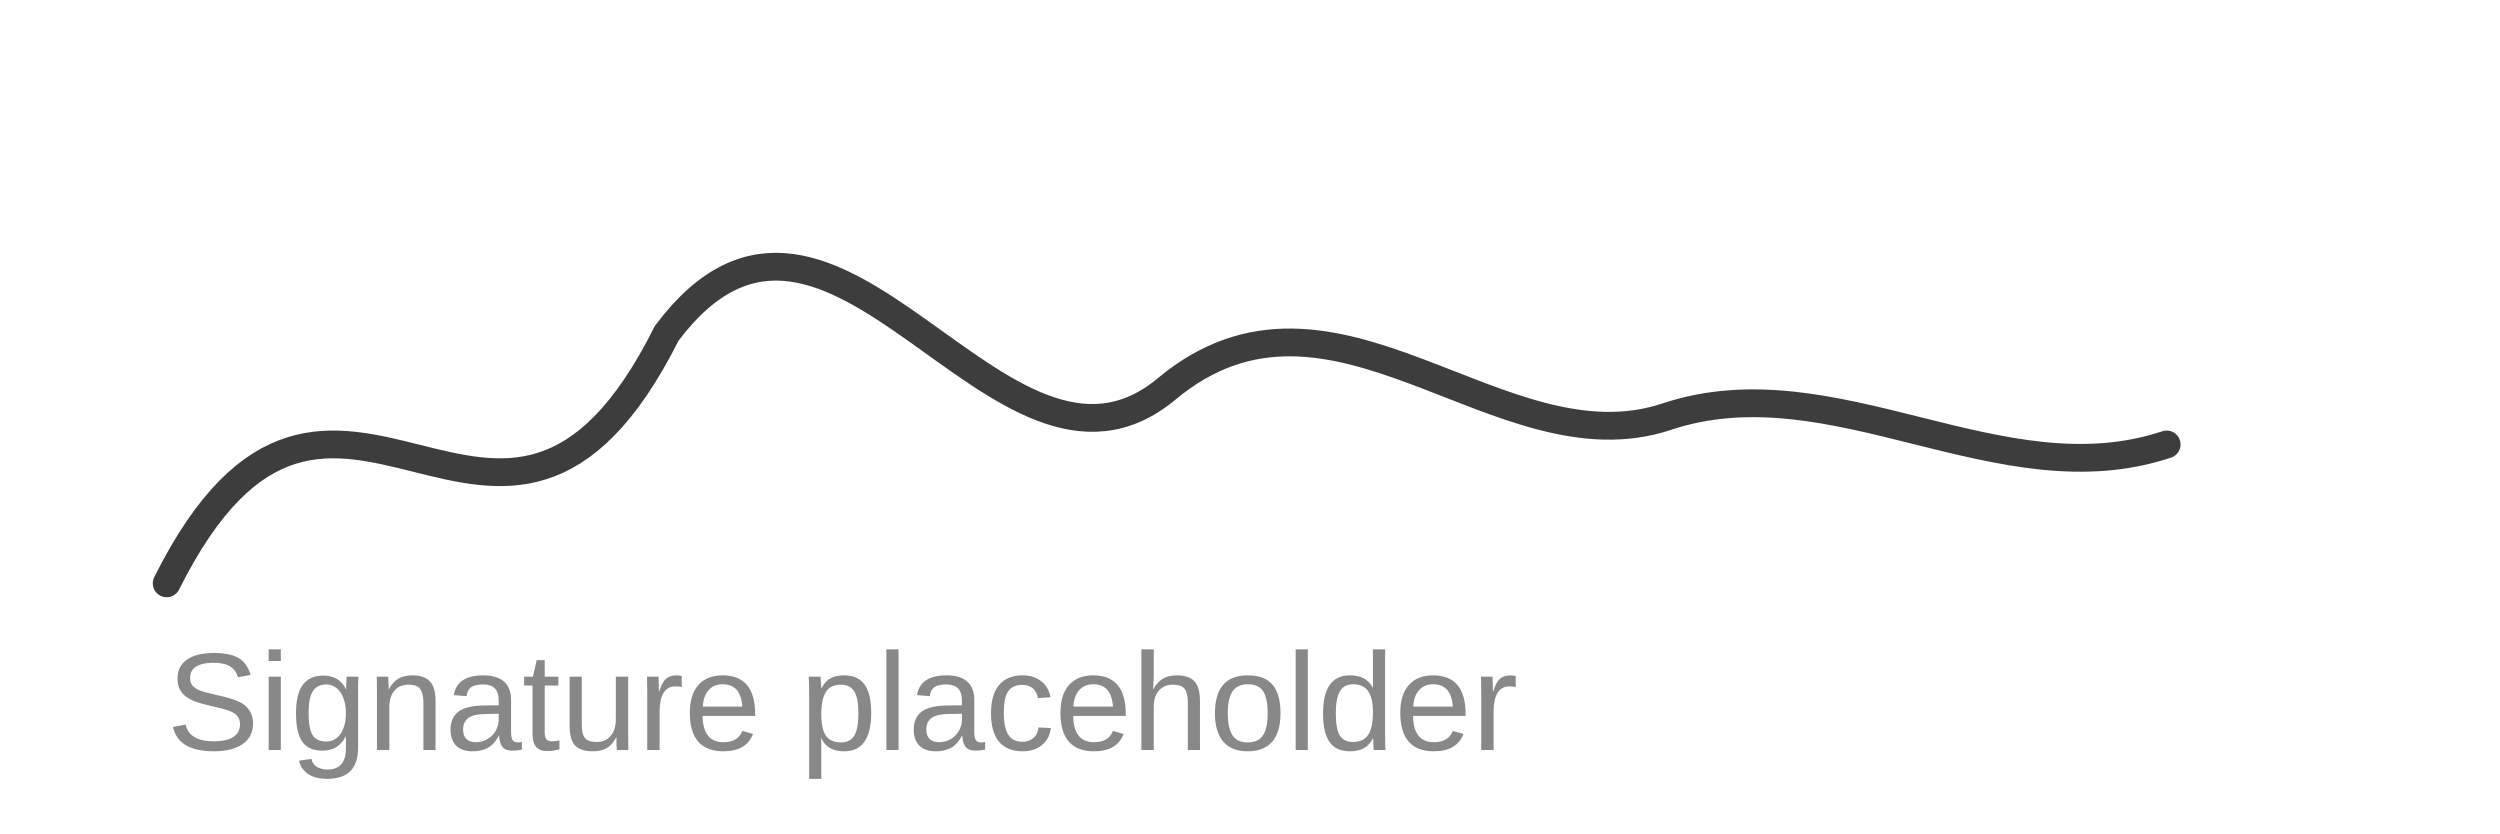
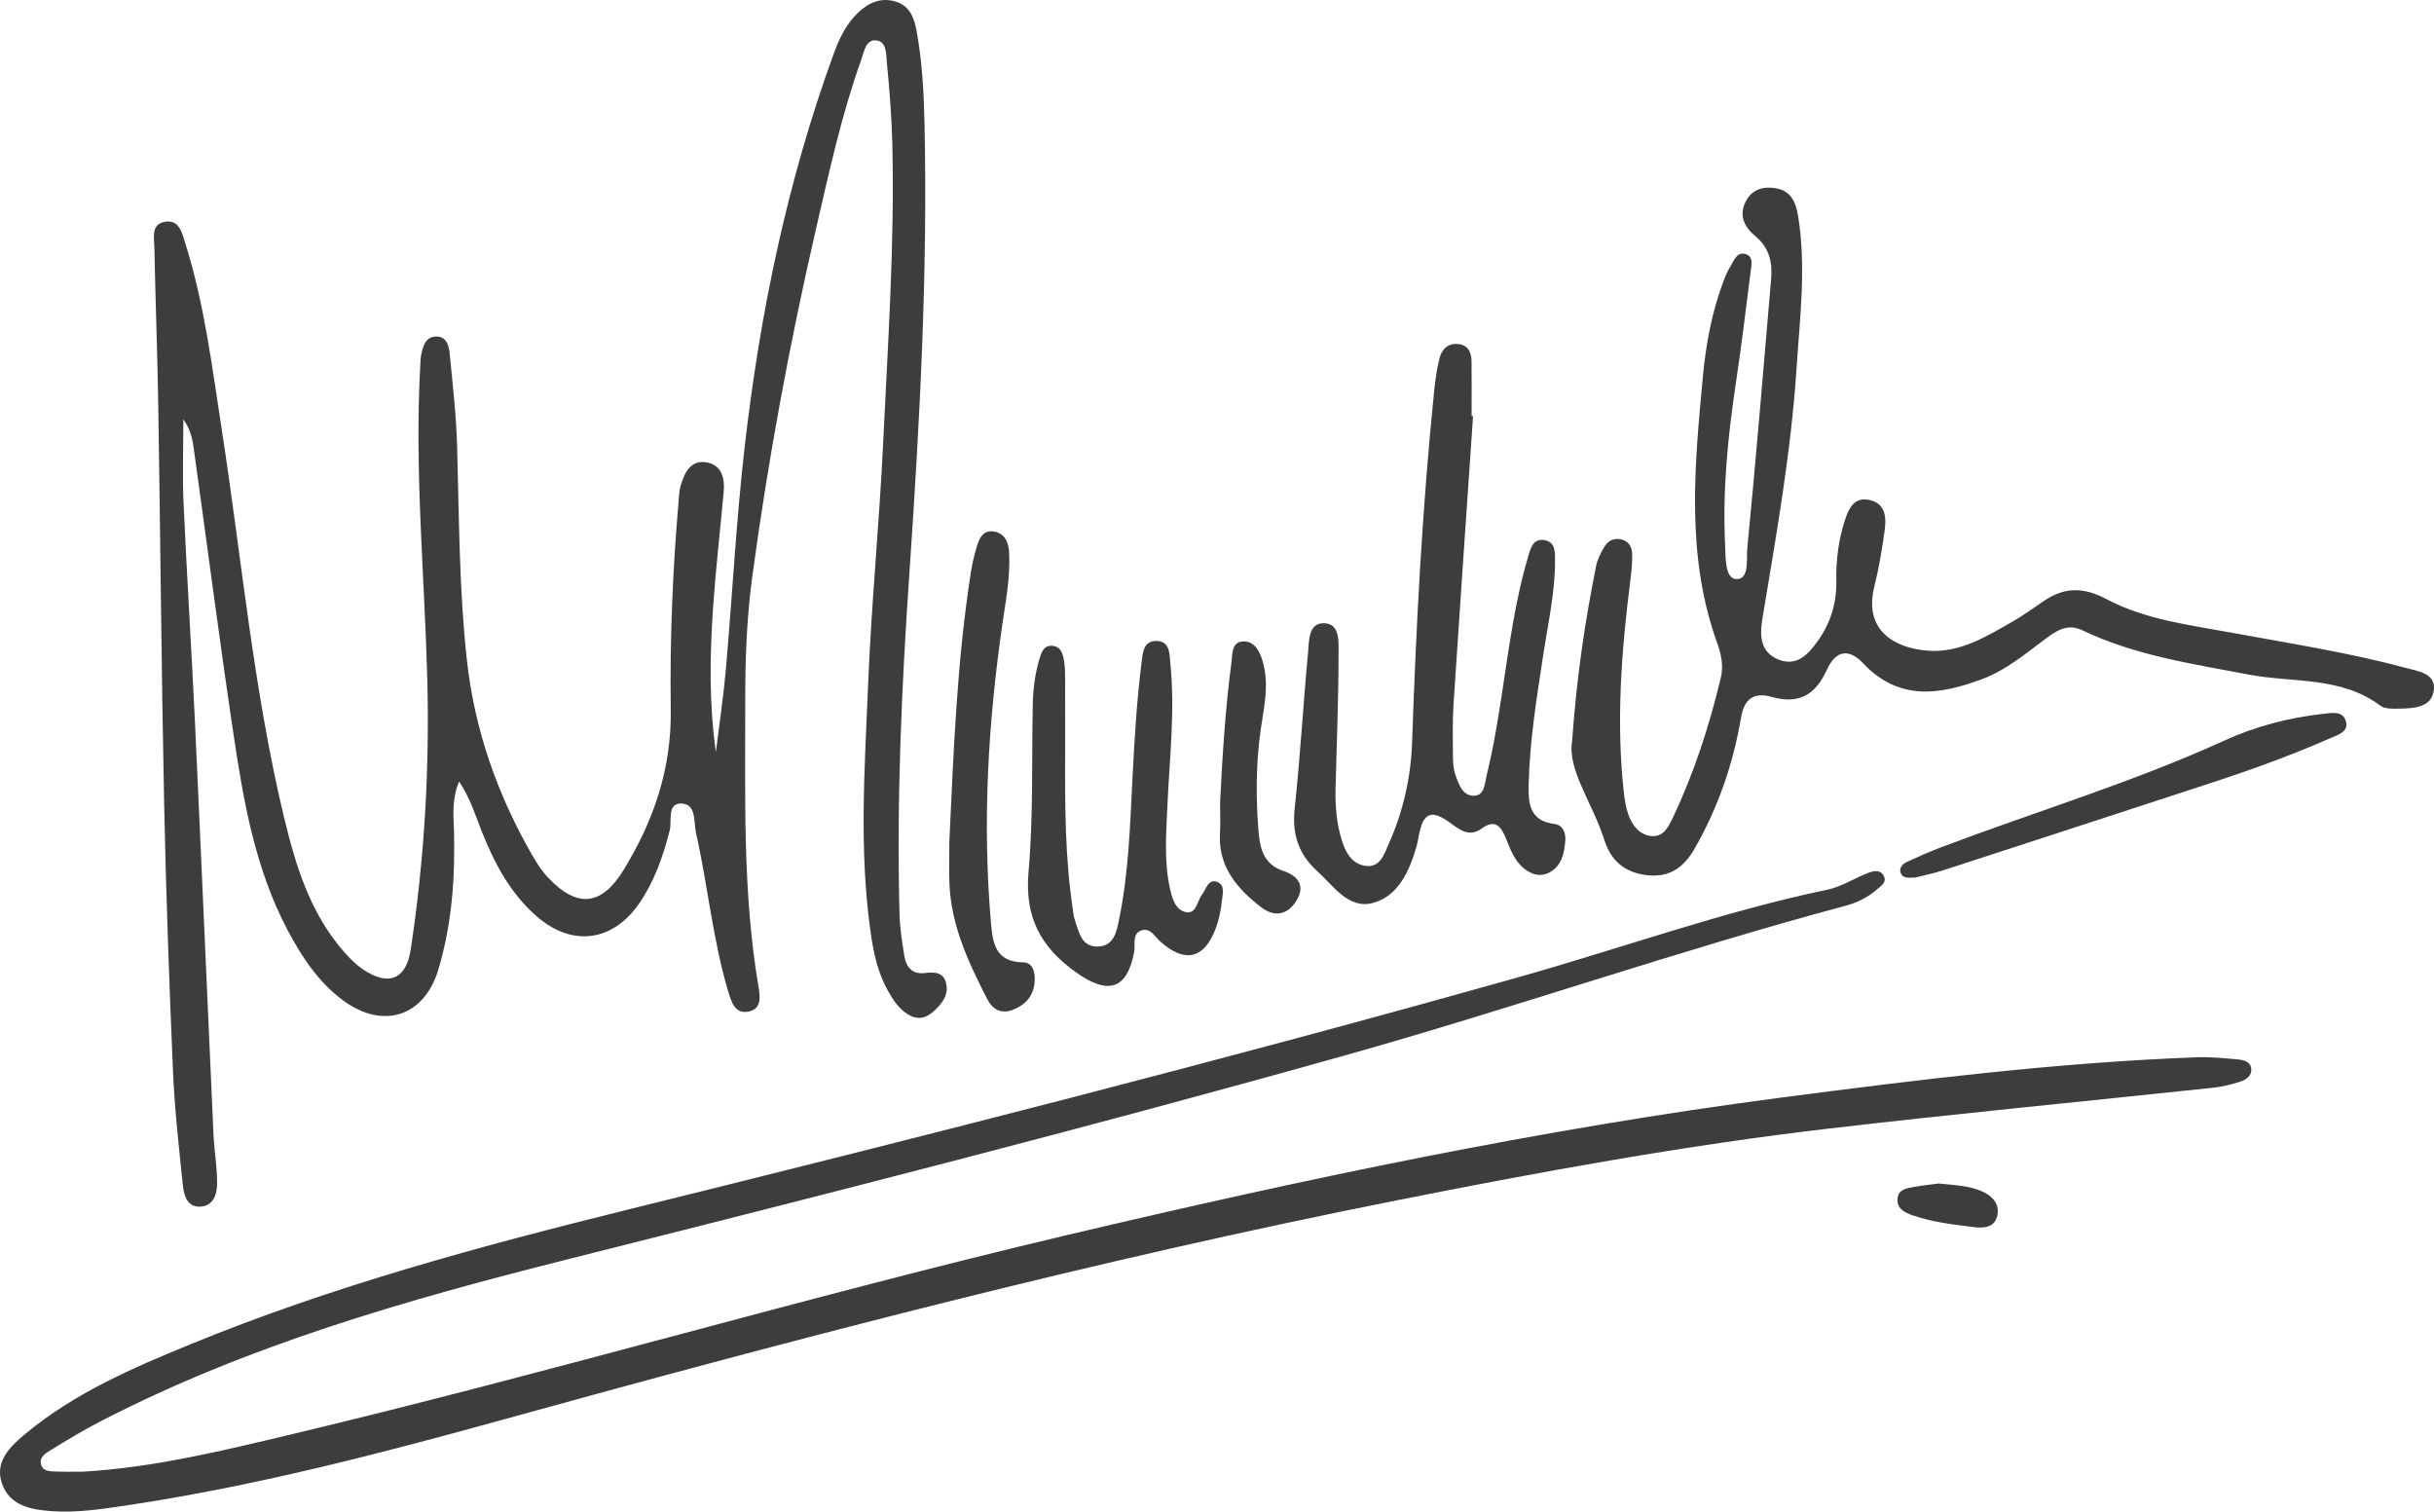
- <svg xmlns="http://www.w3.org/2000/svg" viewBox="0 0 180 60" fill="none" aria-hidden="true">
-   <path d="M12 42 C24 18, 36 48, 48 24 C60 8, 72 38, 84 28 C96 18, 108 34, 120 30 C132 26, 144 36, 156 32" stroke="#3d3d3d" stroke-width="2" fill="none" stroke-linecap="round" />
-   <text x="12" y="54" fill="#888" font-size="10" font-family="Arial, sans-serif">Signature placeholder</text>
+ <svg xmlns="http://www.w3.org/2000/svg" viewBox="85.539 256.955 927.538 576.034" aria-hidden="true">
+   <g>
+     <path fill="#3d3d3d" d="M358.33 543.6c1.29-10.53 2.89-21.03 3.82-31.59 2.47-28.13 3.92-56.36 7.12-84.4 5.87-51.31 16.28-101.7 34.05-150.37 2.11-5.77 4.77-11.27 9.31-15.56 4.06-3.84 8.88-5.87 14.46-4.05 5.14 1.67 6.83 6.14 7.71 10.96 2.11 11.47 2.77 23.11 3.03 34.72 1.31 57.65-1.84 115.14-5.78 172.65-2.96 43.09-4.87 86.3-3.72 129.55.14 5.24.98 10.48 1.83 15.67.7 4.27 2.92 7.19 7.9 6.57 3.5-.43 7.01-.38 8.01 3.86 1.09 4.64-1.64 7.92-4.82 10.81-3.02 2.74-6.34 3.27-9.88 1-3.38-2.16-5.5-5.43-7.42-8.82-3.89-6.88-5.51-14.47-6.61-22.17-4.56-31.75-2.23-63.61-.95-95.39 1.23-30.42 4.25-60.77 5.69-91.18 1.8-37.9 4.4-75.79 3.51-113.76-.25-10.51-1.08-21.02-2.11-31.48-.3-3 0-7.79-3.95-8.27-4.05-.5-4.67 4.24-5.71 7.13-7.5 20.91-12.22 42.59-17.2 64.17-10.15 44.01-18.39 88.38-24.42 133.15-2.11 15.67-2.7 31.44-2.67 47.25.06 36.27-1.07 72.59 5 108.6.62 3.67 1.47 8.68-3.59 9.77-5.46 1.18-6.8-3.99-7.94-7.81-5.89-19.7-7.71-40.23-12.23-60.22-.95-4.22.29-11.24-5.8-11.23-5.31 0-3.29 6.71-4.24 10.36-2.52 9.74-5.73 19.08-11.44 27.46-10.09 14.82-25.58 17.01-39.17 5.22-10.1-8.77-16.17-20.25-21.02-32.49-2.4-6.05-4.27-12.39-8.61-18.96-2.92 7.1-2.09 13.21-1.94 19.13.45 17.84-.84 35.43-5.99 52.61-5.32 17.78-21 23.02-36.39 11.62-9.27-6.87-15.59-16.43-20.95-26.55-12.56-23.7-16.97-49.71-20.84-75.75-5.37-36.15-10.06-72.39-15.1-108.59-.49-3.52-1.4-6.99-3.87-10.47 0 10.66-.4 21.34.08 31.98 1.24 27.66 3.03 55.29 4.32 82.95 2.46 52.56 4.7 105.13 7.09 157.7.28 6.07 1.36 12.12 1.38 18.19.02 4.21-1.21 8.92-6.43 9.21-4.99.27-6.24-4.35-6.63-8.15-1.51-14.59-3.16-29.2-3.78-43.84-1.45-34.04-2.67-68.09-3.36-102.15-1.02-50.14-1.42-100.29-2.22-150.43-.32-20.22-1.09-40.43-1.48-60.64-.08-3.92-1.49-9.41 4.33-10.15 5.37-.68 6.31 4.69 7.51 8.49 7.26 23.09 10.16 47.08 13.84 70.87 7.57 48.96 12 98.44 23.51 146.76 4.51 18.91 10.05 37.57 23.46 52.58 2.01 2.25 4.22 4.46 6.7 6.15 9.71 6.63 16.58 4.06 18.32-7.44 5.2-34.29 7.24-68.78 6.31-103.47-1.07-39.56-4.86-79.07-2.69-118.71.09-1.66.11-3.35.47-4.96.67-3.04 1.64-6.27 5.37-6.49 4.04-.23 5.05 3.25 5.35 6.21 1.18 11.83 2.54 23.68 2.87 35.56.76 27.13.76 54.31 3.7 81.31 2.95 27.06 11.89 52.3 25.65 75.8 1.53 2.61 3.3 5.18 5.38 7.37 11.01 11.66 20.28 10.72 28.64-2.86 11.55-18.77 18.37-38.67 18.05-61.23-.38-26.29.71-52.61 2.94-78.85.19-2.2.23-4.48.85-6.57 1.49-5.03 3.92-9.99 10.15-8.73 5.53 1.12 6.7 6.09 6.23 11.2-1.33 14.61-3.02 29.2-4.03 43.83-1.27 18.4-1.57 36.83 1.07 55.39Z" />
+     <path fill="#3d3d3d" d="M117.08 817.78c27.26-1.59 53.66-8.07 80.08-14.37C295.88 779.87 393.23 751 492 727.65c90.15-21.31 180.69-40.48 272.63-52.48 52.5-6.85 105.04-13.33 158-15.31 5.23-.2 10.51.35 15.75.82 2.15.2 4.78.82 5.05 3.49.3 3-2.18 4.38-4.6 5.11-3.17.96-6.44 1.81-9.72 2.16-48.78 5.2-97.62 9.87-146.35 15.55-55.39 6.46-110.22 16.52-164.9 27.37-114.6 22.75-227.52 52.3-340.07 83.42-47.55 13.15-95.36 25.59-144.28 32.89-9.3 1.39-18.69 2.8-28.15 2.16-7.97-.54-16.23-2.07-19.11-10.65-2.83-8.44 3.32-14.16 9.12-18.96 18.62-15.42 40.59-24.91 62.66-33.96 54.27-22.27 110.71-37.49 167.58-51.56 113.31-28.04 226.47-56.78 338.82-88.43 39.19-11.04 77.57-24.96 117.56-33.3 5.3-1.11 10.15-4.31 15.3-6.3 1.99-.77 4.61-1.55 6 .89 1.49 2.6-.98 4.02-2.56 5.4-3.4 2.95-7.38 4.94-11.71 6.1-64.05 17.15-126.68 39.02-190.5 56.96-98.53 27.7-197.7 52.91-296.93 77.9-61.16 15.4-121.63 32.64-177.98 61.79-6.39 3.31-12.56 7.06-18.71 10.82-2.03 1.24-4.69 2.83-3.6 5.82.89 2.43 3.61 2.29 5.79 2.38 3.32.13 6.65.04 9.98.04Z" />
+     <path fill="#3d3d3d" d="M684.63 539.4c1.85-25.84 5.08-46.34 9.14-66.72.53-2.63 1.86-5.21 3.27-7.53 1.38-2.27 3.77-3.3 6.49-2.6 2.86.73 3.96 3.02 3.99 5.66.03 3.03-.21 6.08-.59 9.09-3.51 27.53-5.68 55.11-2.45 82.83.29 2.45.78 4.93 1.6 7.26 1.45 4.12 4.13 7.6 8.63 8.15 4.71.57 6.67-3.57 8.3-6.99 8.14-17.08 13.91-34.99 18.3-53.37 1.08-4.52.12-9-1.36-13.09-12.09-33.47-8.64-67.74-5.45-101.96 1.13-12.14 3.41-24.15 7.67-35.66.77-2.07 1.64-4.15 2.81-6.01 1.39-2.21 2.41-5.79 5.89-4.64 2.97.98 2.08 4.34 1.8 6.61-1.79 14.56-3.64 29.12-5.8 43.64-2.98 20.05-4.91 40.15-3.94 60.44.23 4.86-.1 12.85 4.16 13.11 5.22.33 3.89-7.58 4.29-11.68 3.34-34.16 6.16-68.38 9.09-102.58.54-6.34-.62-11.97-5.98-16.38-4.07-3.35-6.5-7.79-3.7-13.23 2.35-4.57 6.47-5.83 11.27-5.1 6.09.92 7.89 5.58 8.71 10.73 3.12 19.36.65 38.7-.61 58.02-2.11 32.1-7.78 63.74-13.03 95.42-1.07 6.48-.77 12.69 6.15 15.47 7.11 2.85 11.47-2.14 15.1-7.26 4.78-6.74 7.09-14.38 6.93-22.67-.15-7.83.82-15.5 3.2-22.94 1.49-4.66 3.62-9.4 9.75-7.86 5.89 1.48 6.14 6.7 5.48 11.5-.98 7.13-2.15 14.27-3.9 21.24-4.32 17.12 7.92 23.57 20.07 24.6 12.2 1.04 22.44-5.27 32.56-11.07 4.08-2.34 7.91-5.12 11.81-7.78 7.83-5.34 15.06-5.52 23.93-.81 15.07 8 32.22 9.94 48.83 13.01 21.81 4.04 43.76 7.42 65.21 13.2 4.67 1.26 11.39 2.05 10.79 8.25-.67 6.84-7.46 7.2-13.11 7.3-2.45.04-5.53.19-7.28-1.12-15.09-11.31-33.4-8.65-50.3-11.88-21.52-4.11-43.27-7.27-63.3-16.86-5.91-2.83-10.23.44-14.42 3.56-7.56 5.64-14.84 11.74-23.81 15.07-16.11 5.98-31.62 8.44-45.29-6.06-5.46-5.79-10.46-4.89-13.79 2.43-4.43 9.76-10.76 13.3-21.18 10.36-6.43-1.81-10.3.52-11.54 7.85-2.99 17.6-8.73 34.31-17.65 49.9-4.12 7.2-9.51 11.19-18.19 10.21-8.47-.95-13.75-5.5-16.24-13.36-4.46-14.1-14.17-26.78-12.31-37.7" />
+     <path fill="#3d3d3d" d="M646.89 415.53c-2.49 36.44-5.04 72.88-7.42 109.33-.43 6.62-.31 13.29-.26 19.93.02 2.47.13 5.08.93 7.37 1.26 3.61 2.73 8.19 7.22 8.03 3.99-.15 3.97-4.8 4.72-7.86 5.35-21.81 7.11-44.26 11.59-66.22 1.16-5.69 2.52-11.36 4.17-16.92.9-3.04 1.77-7.16 6.23-6.41 4.3.73 4.06 4.68 4.06 8.01 0 11.98-2.66 23.63-4.45 35.39-2.5 16.42-5.19 32.82-5.6 49.45-.17 6.99.06 14.19 9.85 15.32 3.15.36 4.36 3.42 4.11 6.39-.4 4.75-1.32 9.52-6.03 12.08-3.24 1.76-6.47.94-9.34-1.22-3.98-3-5.53-7.52-7.31-11.87-1.82-4.45-4.04-7.38-9.21-3.63-4.58 3.32-8.13.67-11.91-2.12-7.31-5.4-10.42-3.97-12.08 5.09-.25 1.36-.48 2.73-.86 4.05-2.73 9.35-7.02 18.79-16.64 21.34-9.33 2.47-14.96-6.58-21.23-12.22-7.09-6.39-9.56-14.1-8.52-23.77 2.13-19.8 3.24-39.71 5.1-59.54.41-4.39.07-11.2 6.09-11.08 6.14.13 5.52 7.15 5.53 11.38 0 17.15-.71 34.3-1.14 51.45-.17 6.68.37 13.32 2.32 19.72 1.41 4.64 3.82 9.17 9.03 9.91 5.69.81 7.17-4.48 8.9-8.36 5.5-12.26 8.45-25.32 8.91-38.63 1.54-44.82 3.88-89.57 8.44-134.2.42-4.12 1.02-8.26 2.01-12.27.88-3.55 3.38-5.84 7.31-5.36 3.76.46 4.86 3.34 4.9 6.64.08 6.92.02 13.85.02 20.77.18.01.37.03.55.04Z" />
+     <path fill="#3d3d3d" d="M491.43 544.67c-.07 19.66-.01 39.3 2.94 58.81.21 1.37.32 2.78.76 4.08 1.61 4.65 2.53 10.5 9.1 10.09 5.96-.37 6.85-5.91 7.78-10.41 3.64-17.69 4.17-35.71 5.08-53.66.74-14.65 1.62-29.28 3.43-43.84.47-3.83.65-8.71 5.83-8.53 5.24.18 4.83 5.21 5.21 8.95 1.8 17.99-.36 35.91-1.15 53.85-.46 10.51-1.34 21 .94 31.42.85 3.9 2.12 8.32 6.14 9.12 4.01.8 4.22-4.27 6.13-6.73 1.6-2.05 2.29-6.01 5.7-4.82 3.19 1.11 2.11 4.84 1.83 7.4-.38 3.54-1.11 7.15-2.37 10.47-4.39 11.52-11.65 13.16-20.9 5.06-2.2-1.93-3.94-5.58-7.39-4.4-3.62 1.24-2.23 5.23-2.74 8.06-2.63 14.47-9.91 16.57-22 8.02-13.7-9.68-19.78-21.21-18.26-38.46 1.87-21.18 1.16-42.58 1.61-63.89.12-5.83.88-11.6 2.54-17.2.7-2.37 1.57-5.13 4.71-5.01 3.53.14 4.24 3.15 4.7 5.91.36 2.17.37 4.41.38 6.62.04 9.69.02 19.38.02 29.07Z" />
+     <path fill="#3d3d3d" d="M447.32 577.43c1.61-34.24 2.89-68.52 8.21-102.46.51-3.27 1.28-6.52 2.24-9.69.89-2.95 2.18-6.17 5.98-5.84 4.33.37 6.08 3.83 6.32 7.6.58 9.17-1.16 18.21-2.47 27.21-5.52 37.9-7.74 75.9-4.45 114.13.67 7.75 1.57 15.15 12.21 15.29 3.74.05 4.59 3.55 4.49 6.82-.18 5.62-3.24 9.28-8.32 11.27-4.41 1.73-7.75-.13-9.72-3.97-7.09-13.82-13.73-27.85-14.45-43.76-.25-5.52-.04-11.07-.04-16.6" />
+     <path fill="#3d3d3d" d="M815.4 591.36c-2.87.14-5.09.33-5.66-2.1-.43-1.81 1.01-3.19 2.54-3.89 4.27-1.96 8.58-3.88 12.97-5.54 35.97-13.62 72.89-24.67 107.98-40.68 11.83-5.4 24.52-8.72 37.56-10.16 3.26-.36 7.45-1.26 8.67 2.66 1.32 4.24-3.12 5.39-5.95 6.63-14.72 6.45-29.81 11.93-45.08 16.92-34.2 11.19-68.41 22.36-102.63 33.48-3.67 1.19-7.49 1.94-10.39 2.68Z" />
+     <path fill="#3d3d3d" d="M550.5 562.44c.85-16.64 1.91-35.1 4.36-53.44.4-2.97-.03-7.57 4.61-7.61 4.13-.04 6.03 3.67 7.11 7.14 3.09 9.91.13 19.75-1.02 29.54-1.37 11.6-1.38 23.19-.51 34.73.49 6.49 1.5 13.37 9.44 16 5.59 1.85 8.62 5.6 5.09 11.37-3.31 5.42-8.36 6.45-13.45 2.51-9.25-7.17-16.53-15.6-15.68-28.46.22-3.3.03-6.63.03-11.79Z" />
+     <path fill="#3d3d3d" d="M824.42 707.96c6.11.69 11.71.78 16.78 3.15 3.75 1.75 6.44 4.86 5.45 9.17-1 4.37-5.04 4.79-8.7 4.33-7.91-.99-15.87-1.87-23.46-4.5-2.88-1-6-2.39-5.87-6.06.14-3.97 3.66-4.32 6.62-4.84 3.24-.57 6.53-.9 9.18-1.26Z" />
+   </g>
</svg>
